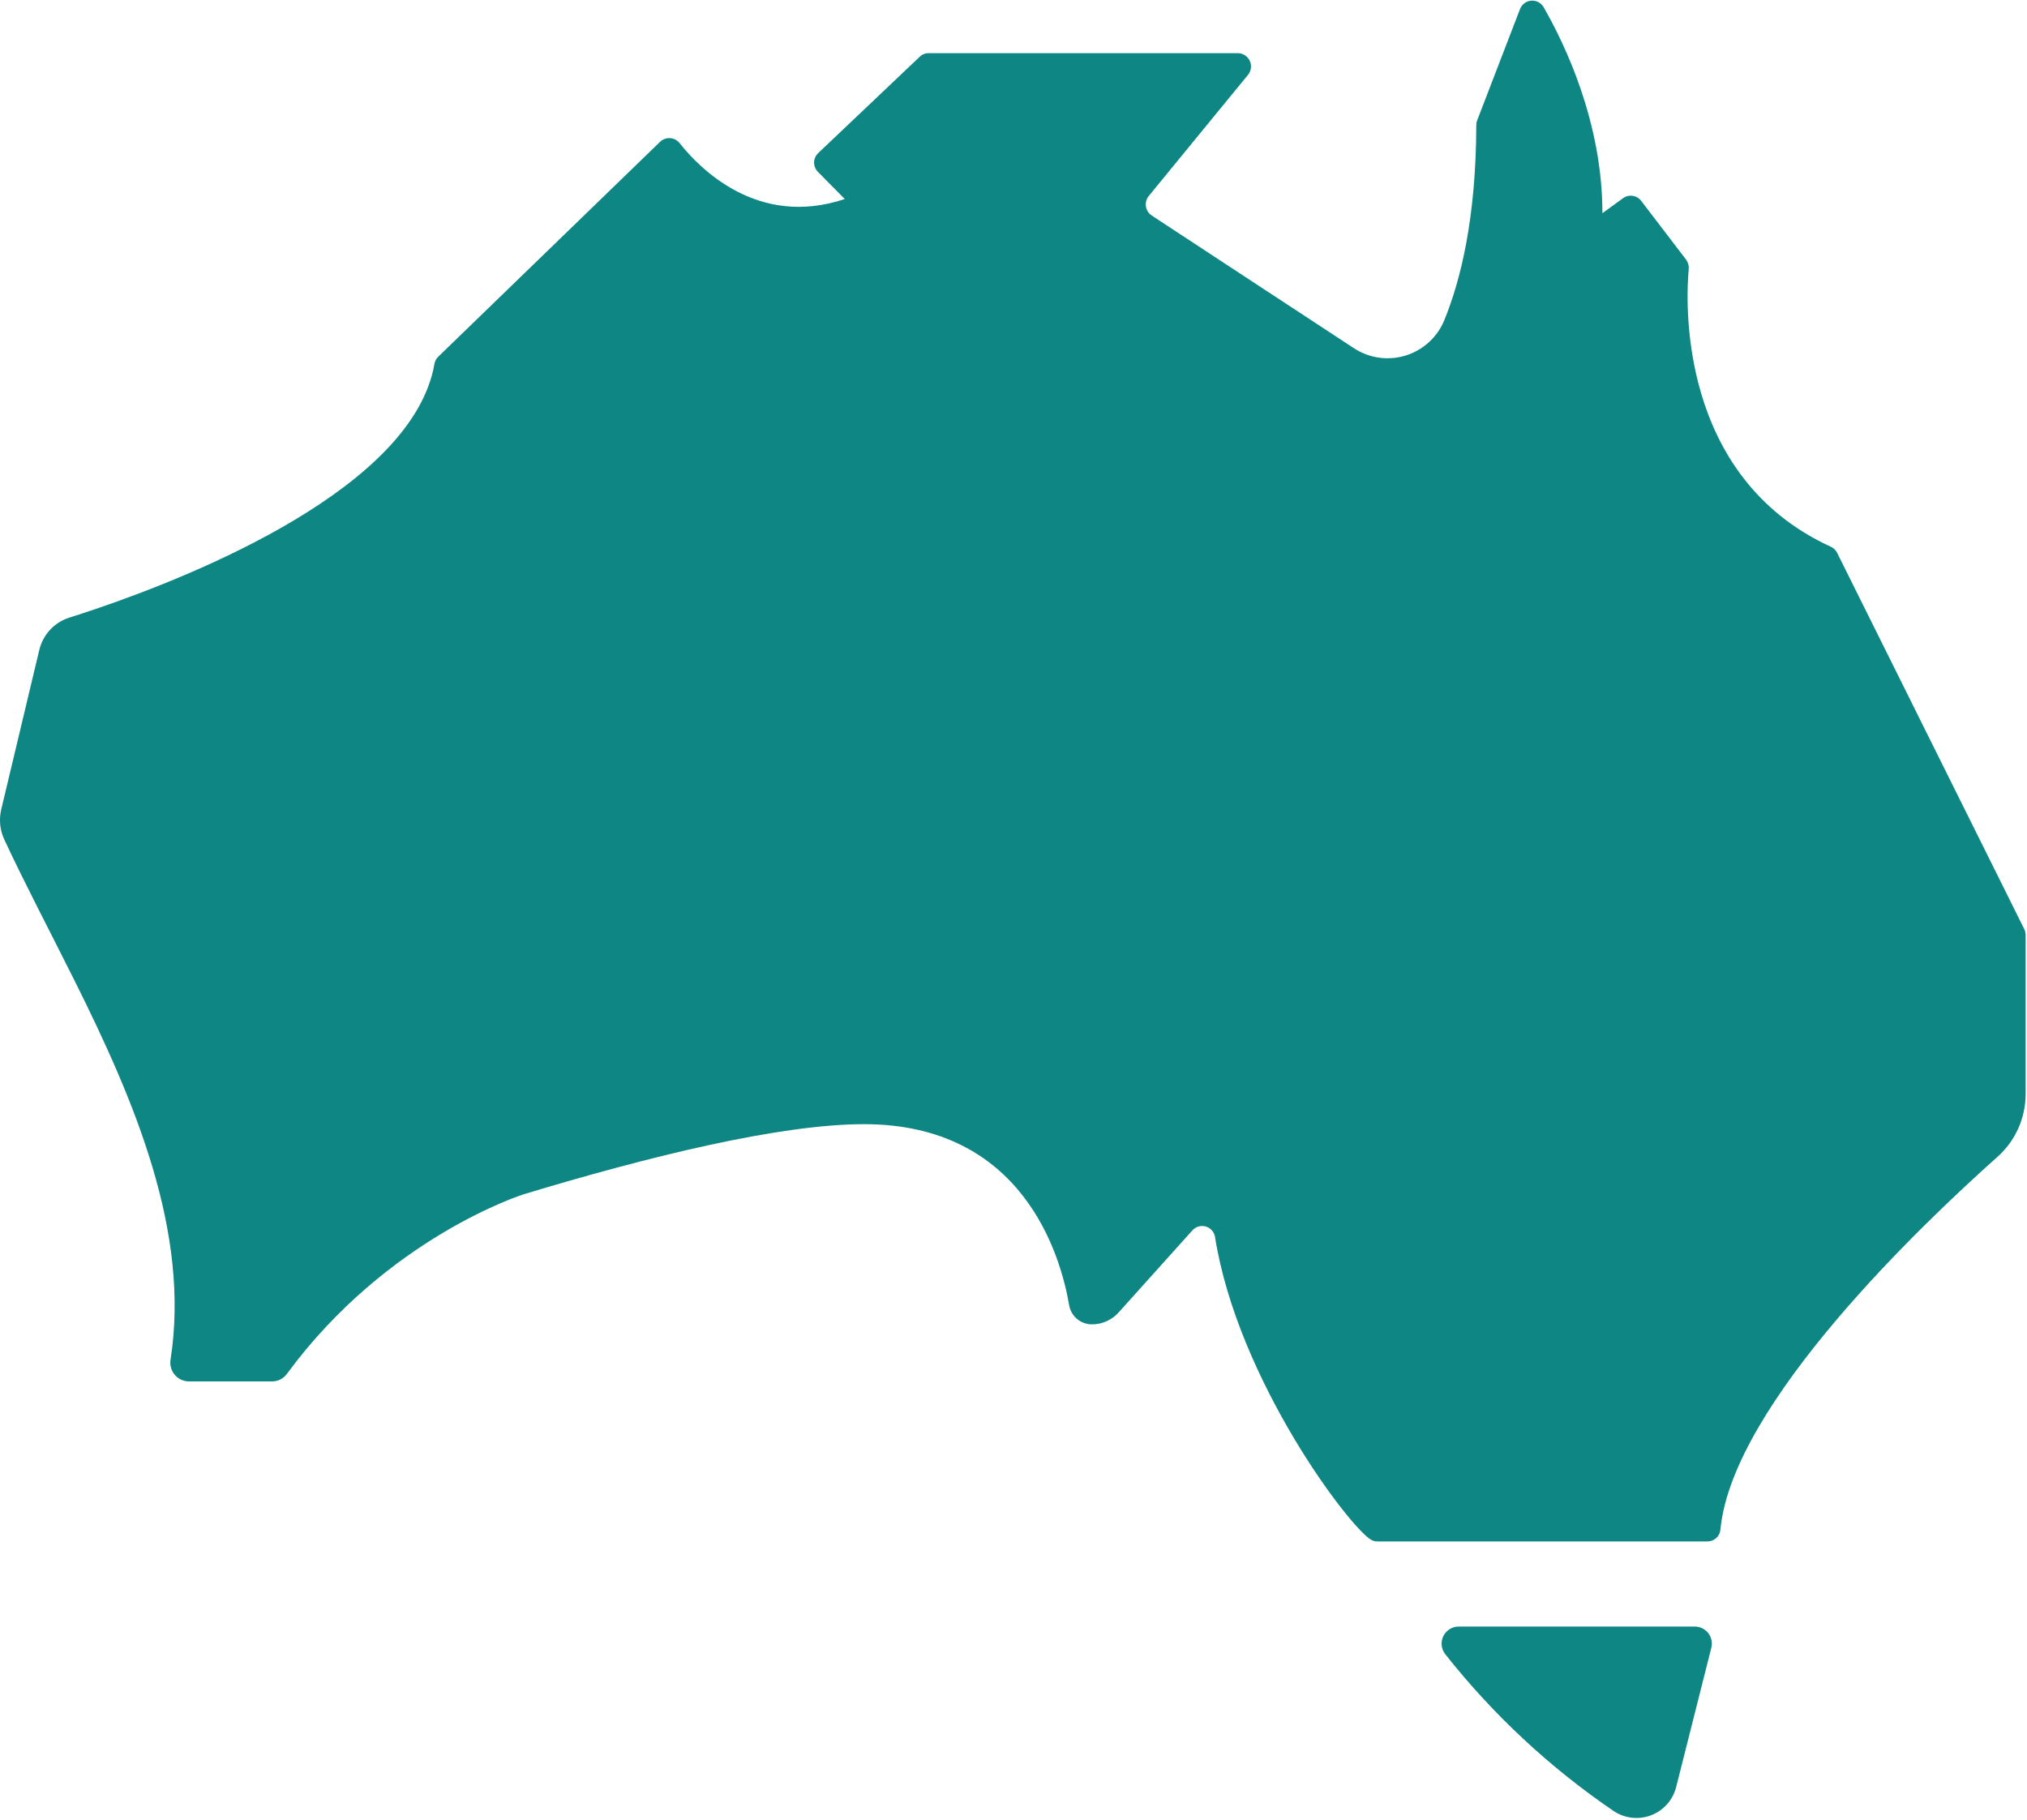
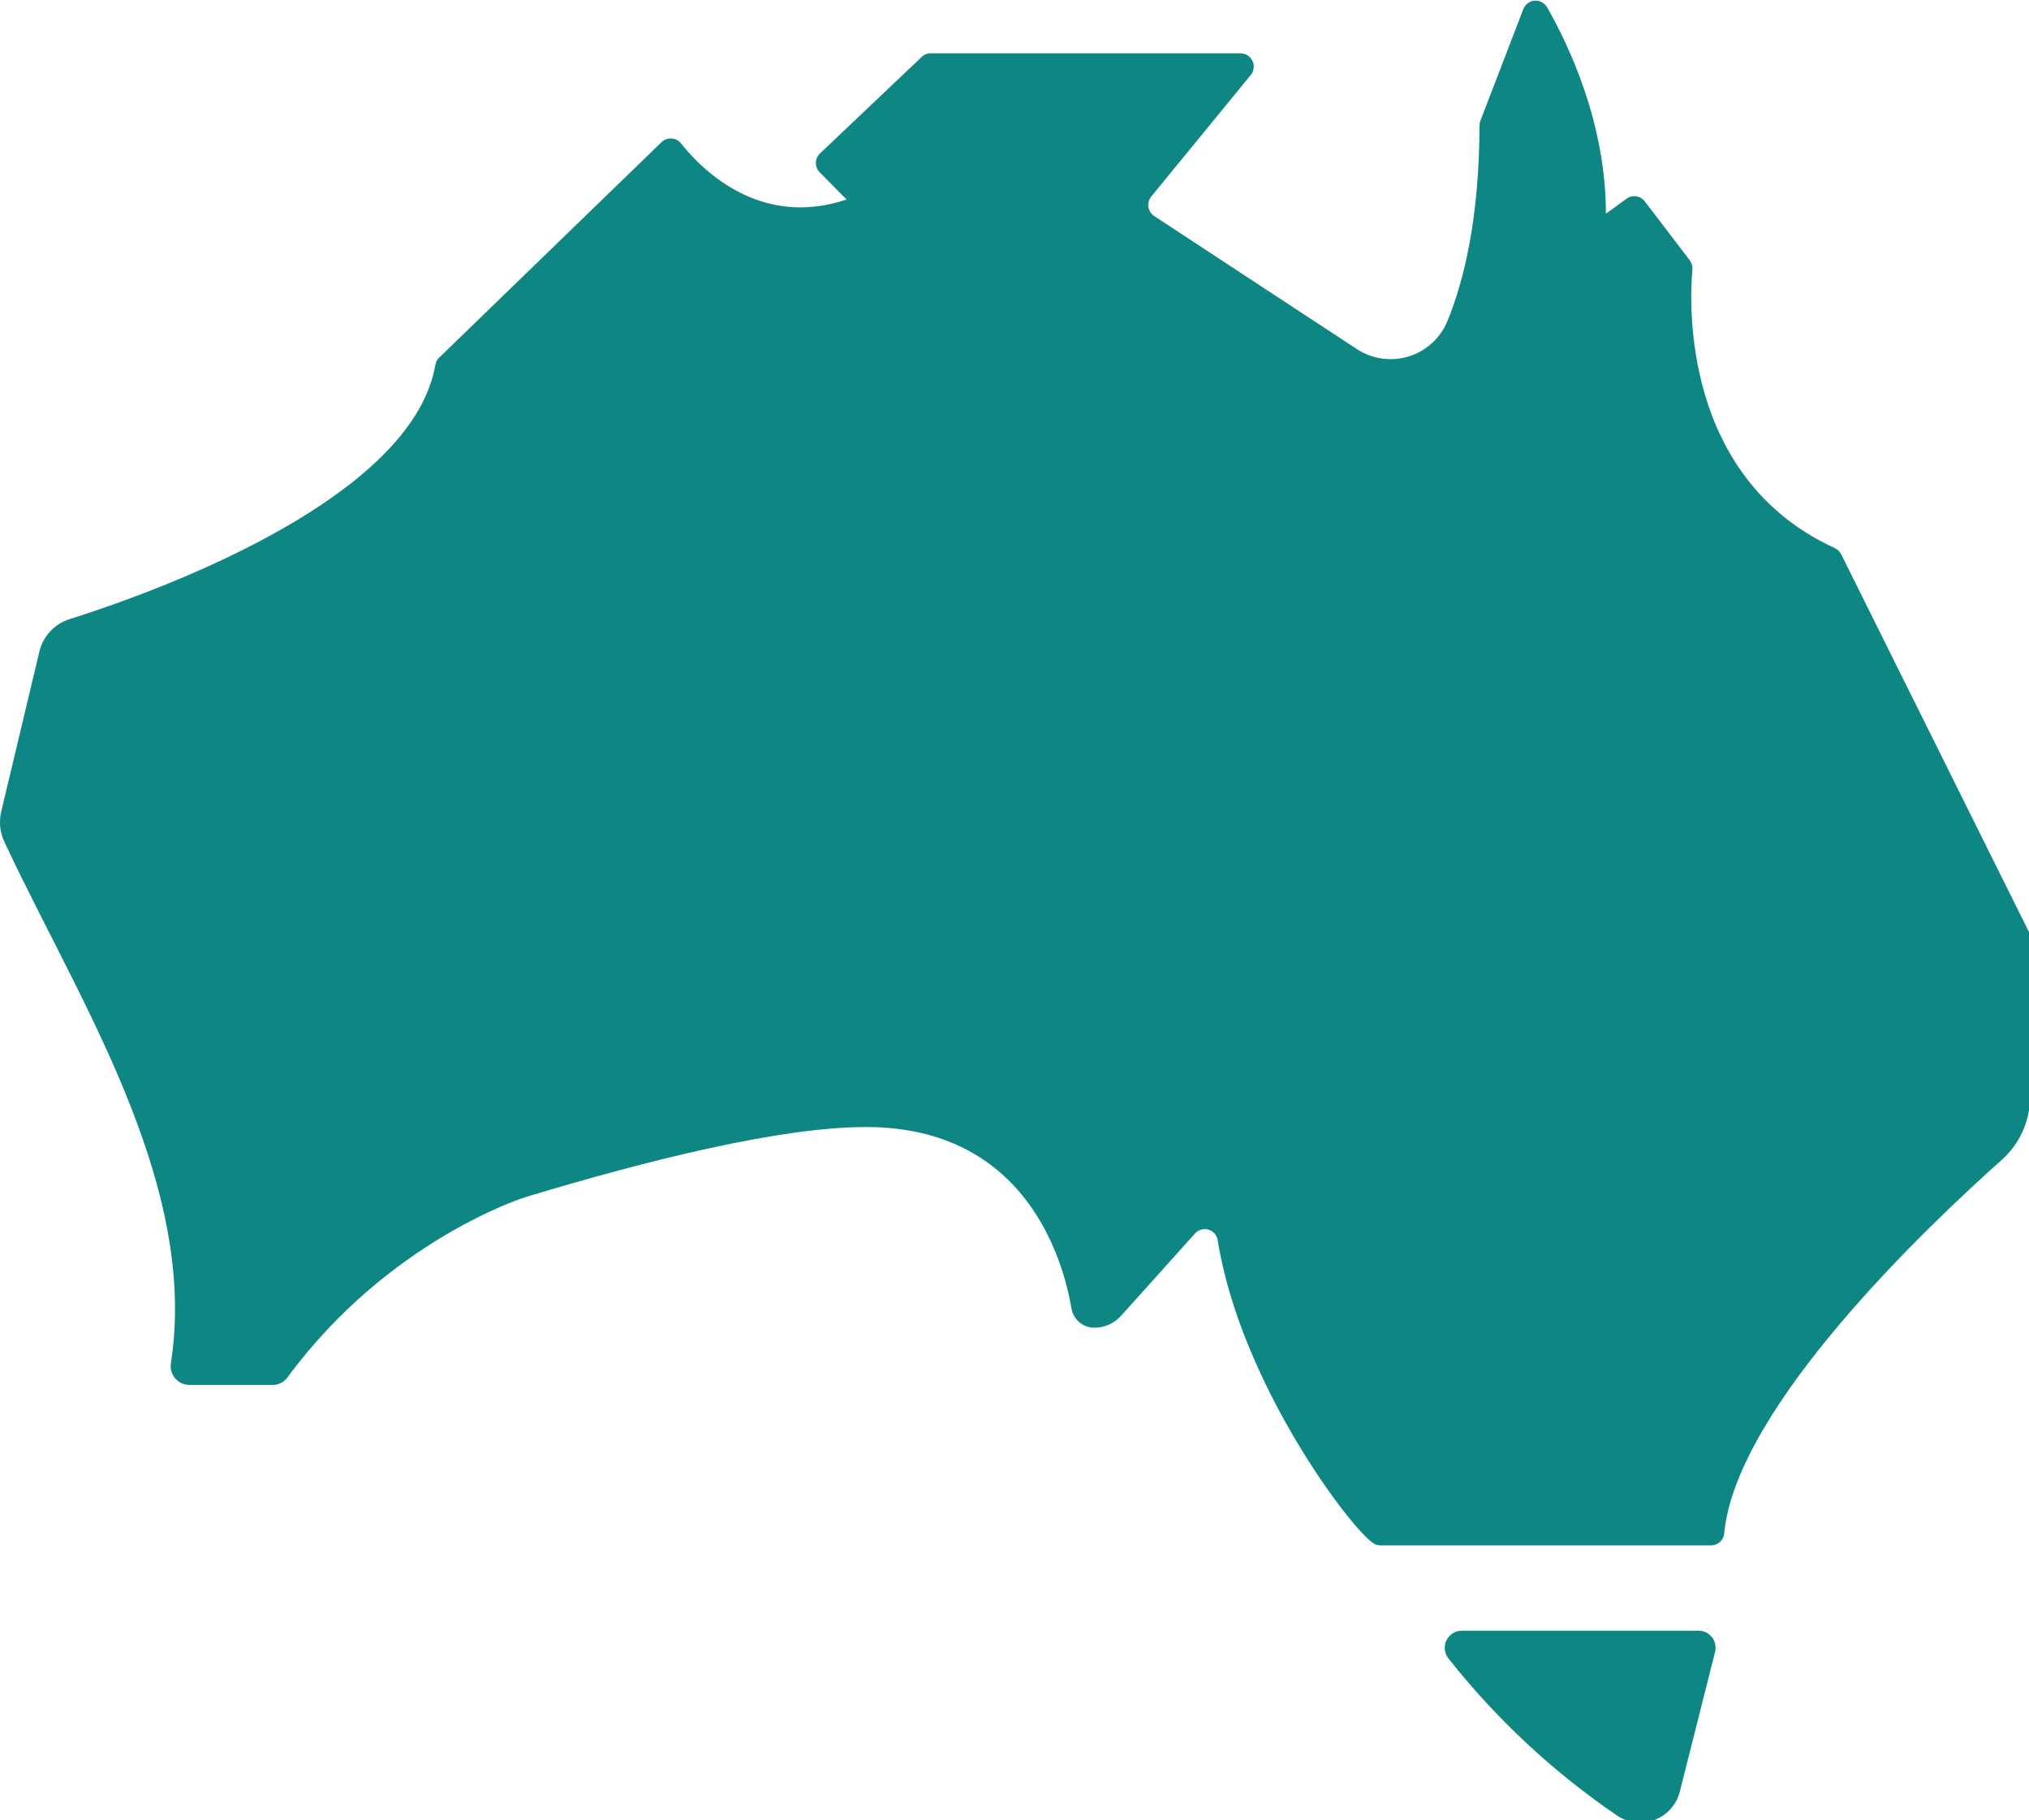
- <svg xmlns="http://www.w3.org/2000/svg" width="49" height="44">
+ <svg xmlns="http://www.w3.org/2000/svg">
  <path d="M40.967 39.325c.273 0 .468.253.401.517l-.848 3.36a.99.99 0 01-1.517.58 18.332 18.332 0 01-4.067-3.79.413.413 0 01.324-.667zM36.746.215a.317.317 0 01.57-.04c.51.889 1.42 2.776 1.42 4.979l.499-.362a.315.315 0 01.437.062l1.09 1.427a.34.34 0 01.061.222c-.072.77-.272 5.015 3.435 6.716a.312.312 0 01.154.15l4.525 9.1c.02.047.03.093.03.145v3.831c0 .584-.246 1.138-.683 1.526-1.774 1.582-6.412 5.971-6.695 9.011a.314.314 0 01-.313.285H33.3a.303.303 0 01-.149-.036c-.514-.28-3.229-3.857-3.78-7.327a.315.315 0 00-.544-.16l-1.784 1.985a.863.863 0 01-.648.29.558.558 0 01-.55-.465c-.206-1.21-1.121-4.375-4.957-4.375-2.057 0-5.26.797-8.232 1.696 0 0-3.29 1.034-5.722 4.343a.442.442 0 01-.36.181H4.569a.454.454 0 01-.447-.522c.483-3.092-.869-6.261-2.324-9.177-.591-1.184-1.193-2.327-1.697-3.408a1.112 1.112 0 01-.072-.718l.92-3.857c.088-.373.366-.673.73-.786l.295-.095.342-.114c2.43-.826 7.673-2.944 8.187-5.929a.31.31 0 01.092-.17l5.363-5.196a.319.319 0 01.468.03c.504.637 1.908 2.053 3.995 1.355l-.648-.656a.317.317 0 01.006-.455l2.452-2.327a.302.302 0 01.216-.088h7.476a.32.32 0 01.247.522L27.769 4.74a.321.321 0 00.072.47l2.695 1.77.515.337 1.674 1.099a1.483 1.483 0 002.19-.677c.396-.967.767-2.472.772-4.71 0-.037.005-.078.02-.114z" fill="#0E8784" fill-rule="nonzero" />
</svg>
